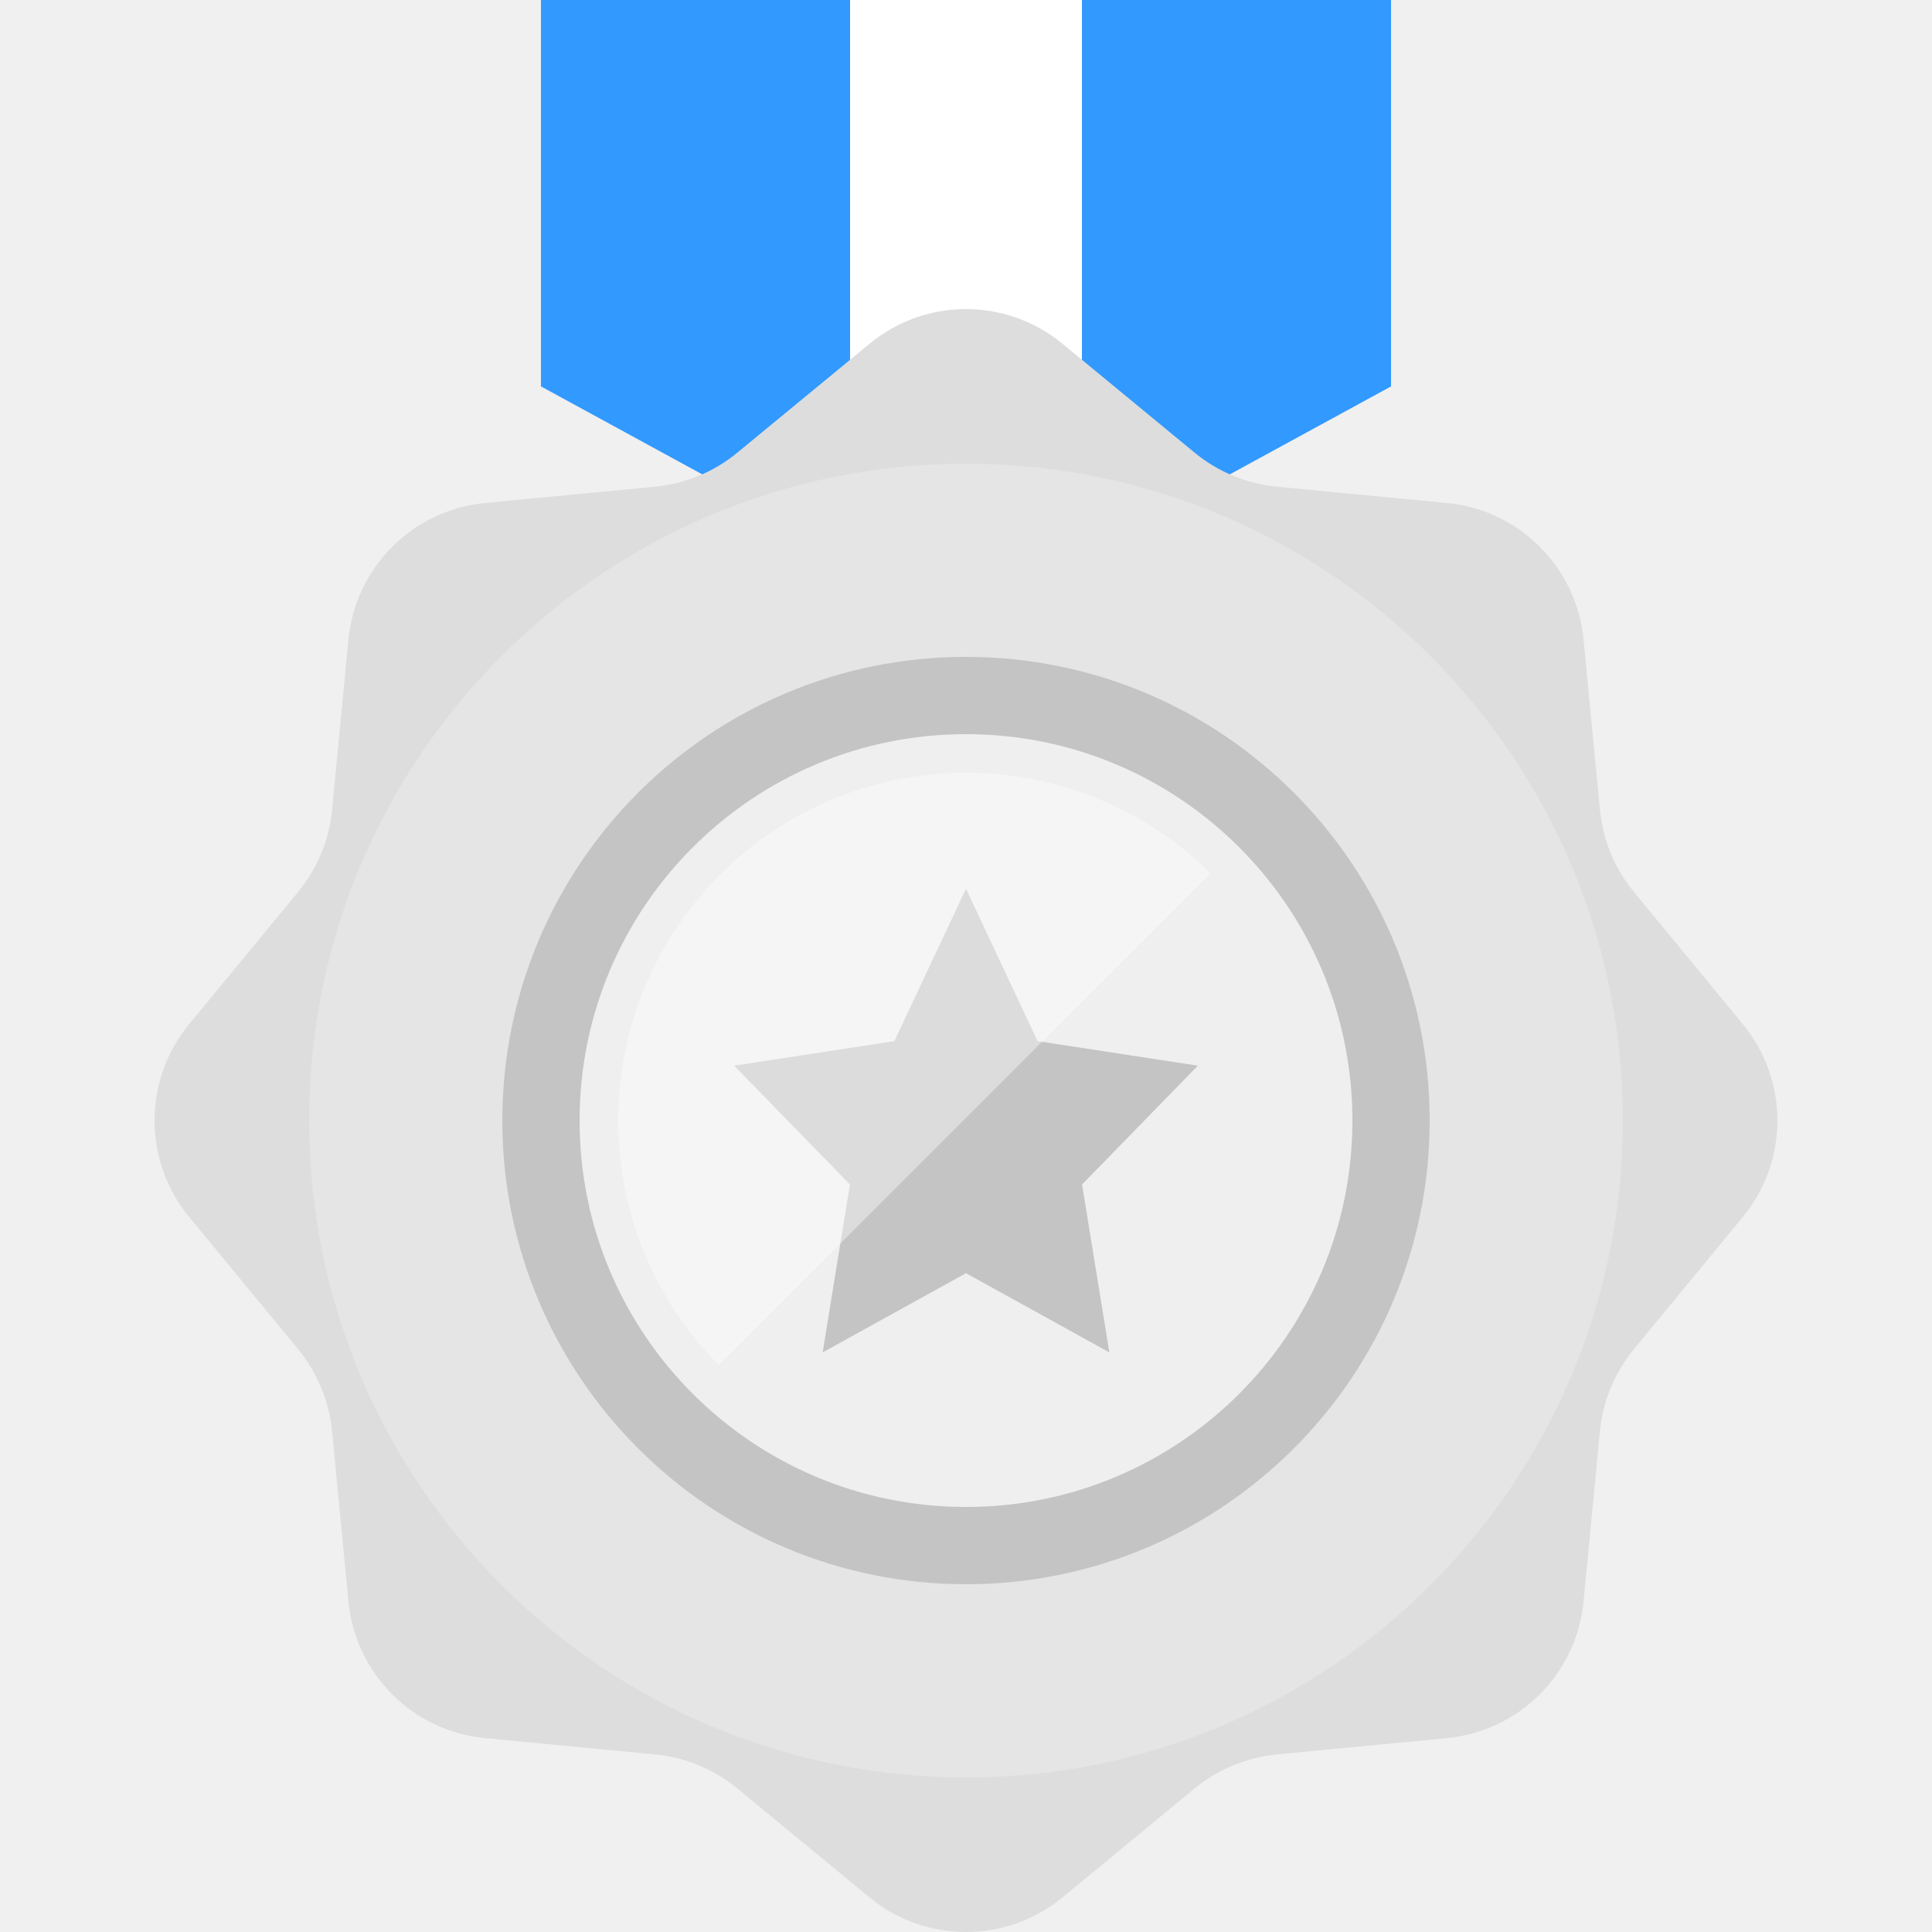
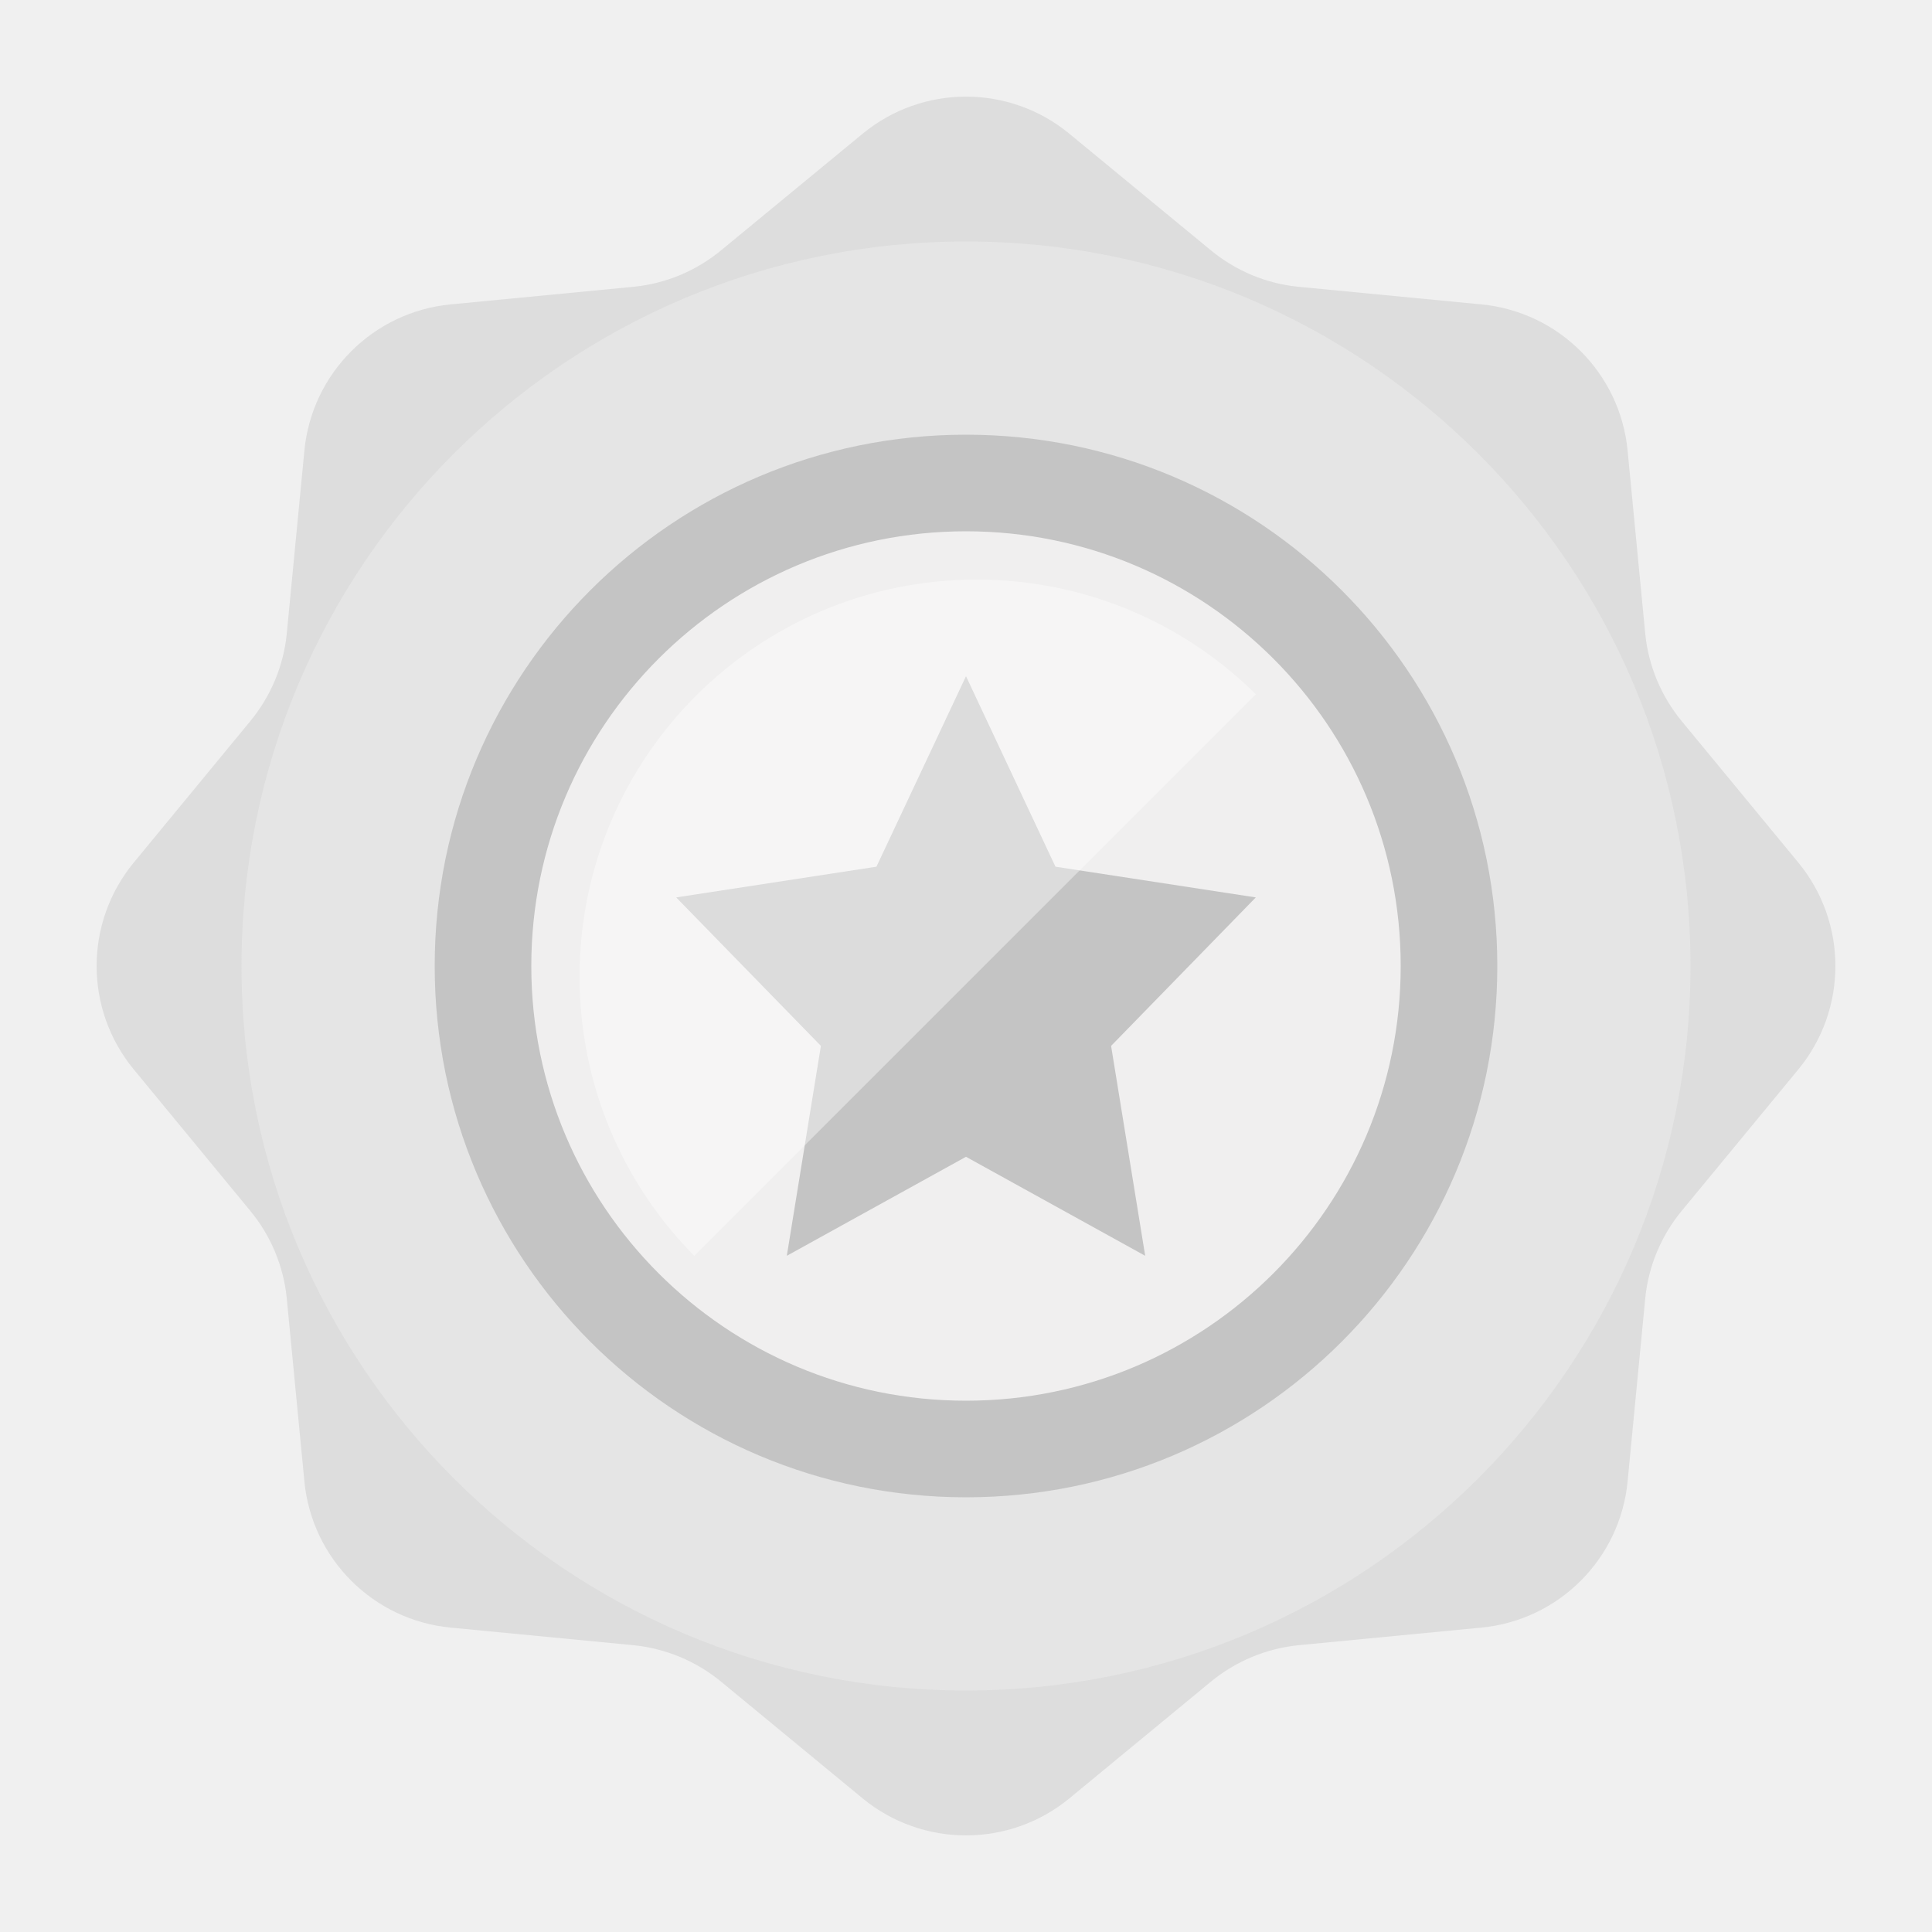
- <svg xmlns="http://www.w3.org/2000/svg" width="25" height="25" viewBox="0 0 25 25" fill="none">
-   <path fill-rule="evenodd" clip-rule="evenodd" d="M18 0H7V5L12.5 8L18 5V0Z" fill="#3299FE" />
-   <path fill-rule="evenodd" clip-rule="evenodd" d="M14 0V6.455L12.5 7L11 6.455V0H14Z" fill="white" />
-   <path d="M13.749 4.449L15.458 5.857C15.76 6.106 16.13 6.259 16.519 6.297L18.724 6.509C19.66 6.599 20.401 7.34 20.491 8.276L20.703 10.48C20.741 10.87 20.894 11.24 21.143 11.542L22.551 13.251C23.149 13.976 23.149 15.024 22.551 15.749L21.143 17.458C20.894 17.76 20.741 18.13 20.703 18.519L20.491 20.724C20.401 21.66 19.66 22.401 18.724 22.491L16.519 22.703C16.13 22.741 15.76 22.894 15.458 23.143L13.749 24.552C13.024 25.149 11.976 25.149 11.251 24.552L9.542 23.143C9.24 22.894 8.87 22.741 8.48 22.703L6.276 22.491C5.34 22.401 4.599 21.66 4.509 20.724L4.297 18.519C4.259 18.13 4.106 17.76 3.857 17.458L2.449 15.749C1.85 15.024 1.85 13.976 2.449 13.251L3.857 11.542C4.106 11.24 4.259 10.87 4.297 10.48L4.509 8.276C4.599 7.34 5.34 6.599 6.276 6.509L8.48 6.297C8.87 6.259 9.24 6.106 9.541 5.857L11.251 4.449C11.976 3.85 13.024 3.85 13.749 4.449Z" fill="#DDDDDD" />
-   <circle cx="12.5" cy="14.5" r="8.5" fill="#E5E5E5" />
-   <circle cx="12.5" cy="14.5" r="5.5" fill="#F0EFEF" stroke="#C4C4C4" />
-   <path d="M13.426 13.472L12.5 11.5L11.573 13.472L9.5 13.79L10.998 15.327L10.645 17.5L12.5 16.475L14.355 17.5L14.002 15.327L15.5 13.79L13.426 13.472Z" fill="#C4C4C4" />
-   <path fill-rule="evenodd" clip-rule="evenodd" d="M9.3 17.664L15.664 11.3C14.851 10.496 13.734 10 12.5 10C10.015 10 8 12.015 8 14.5C8 15.734 8.496 16.851 9.3 17.664Z" fill="white" fill-opacity="0.4" />
+ <svg xmlns="http://www.w3.org/2000/svg" width="20" height="20" viewBox="0 0 20 20" fill="none">
+   <path d="M11.071 1.385L12.536 2.592C12.795 2.805 13.111 2.937 13.445 2.969L15.335 3.151C16.137 3.228 16.772 3.863 16.849 4.665L17.031 6.555C17.063 6.889 17.195 7.205 17.408 7.464L18.616 8.929C19.128 9.551 19.128 10.449 18.616 11.071L17.408 12.536C17.195 12.794 17.063 13.111 17.031 13.445L16.849 15.335C16.772 16.137 16.137 16.772 15.335 16.849L13.445 17.031C13.111 17.064 12.795 17.195 12.536 17.408L11.071 18.616C10.449 19.128 9.551 19.128 8.929 18.616L7.464 17.408C7.205 17.195 6.889 17.064 6.555 17.031L4.665 16.849C3.863 16.772 3.228 16.137 3.151 15.335L2.969 13.445C2.937 13.111 2.805 12.794 2.592 12.536L1.385 11.071C0.872 10.449 0.872 9.551 1.385 8.929L2.592 7.464C2.805 7.205 2.937 6.889 2.969 6.555L3.151 4.665C3.228 3.863 3.863 3.228 4.665 3.151L6.555 2.969C6.889 2.937 7.205 2.805 7.464 2.592L8.929 1.385C9.551 0.872 10.449 0.872 11.071 1.385Z" fill="#DDDDDD" />
+   <circle cx="10" cy="10" r="7.5" fill="#E5E5E5" />
+   <path d="M15 10C15 12.761 12.761 15 10 15C7.239 15 5 12.761 5 10C5 7.239 7.239 5 10 5C12.761 5 15 7.239 15 10Z" fill="#F0EFEF" />
+   <path fill-rule="evenodd" clip-rule="evenodd" d="M10 5.5C7.515 5.5 5.5 7.515 5.5 10C5.5 12.485 7.515 14.5 10 14.5C12.485 14.5 14.5 12.485 14.5 10C14.5 7.515 12.485 5.5 10 5.5ZM4.5 10C4.5 6.962 6.962 4.5 10 4.5C13.038 4.5 15.5 6.962 15.5 10C15.5 13.038 13.038 15.5 10 15.5C6.962 15.5 4.5 13.038 4.5 10Z" fill="#C4C4C4" />
+   <path d="M10.926 8.972L10 7L9.073 8.972L7 9.29L8.498 10.827L8.145 13L10 11.975L11.855 13L11.502 10.827L13 9.29L10.926 8.972Z" fill="#C4C4C4" />
+   <path d="M7.187 13L13 7.187C12.258 6.453 11.237 6 10.11 6C7.84 6 6 7.84 6 10.11C6 11.237 6.453 12.258 7.187 13Z" fill="white" fill-opacity="0.4" />
</svg>
